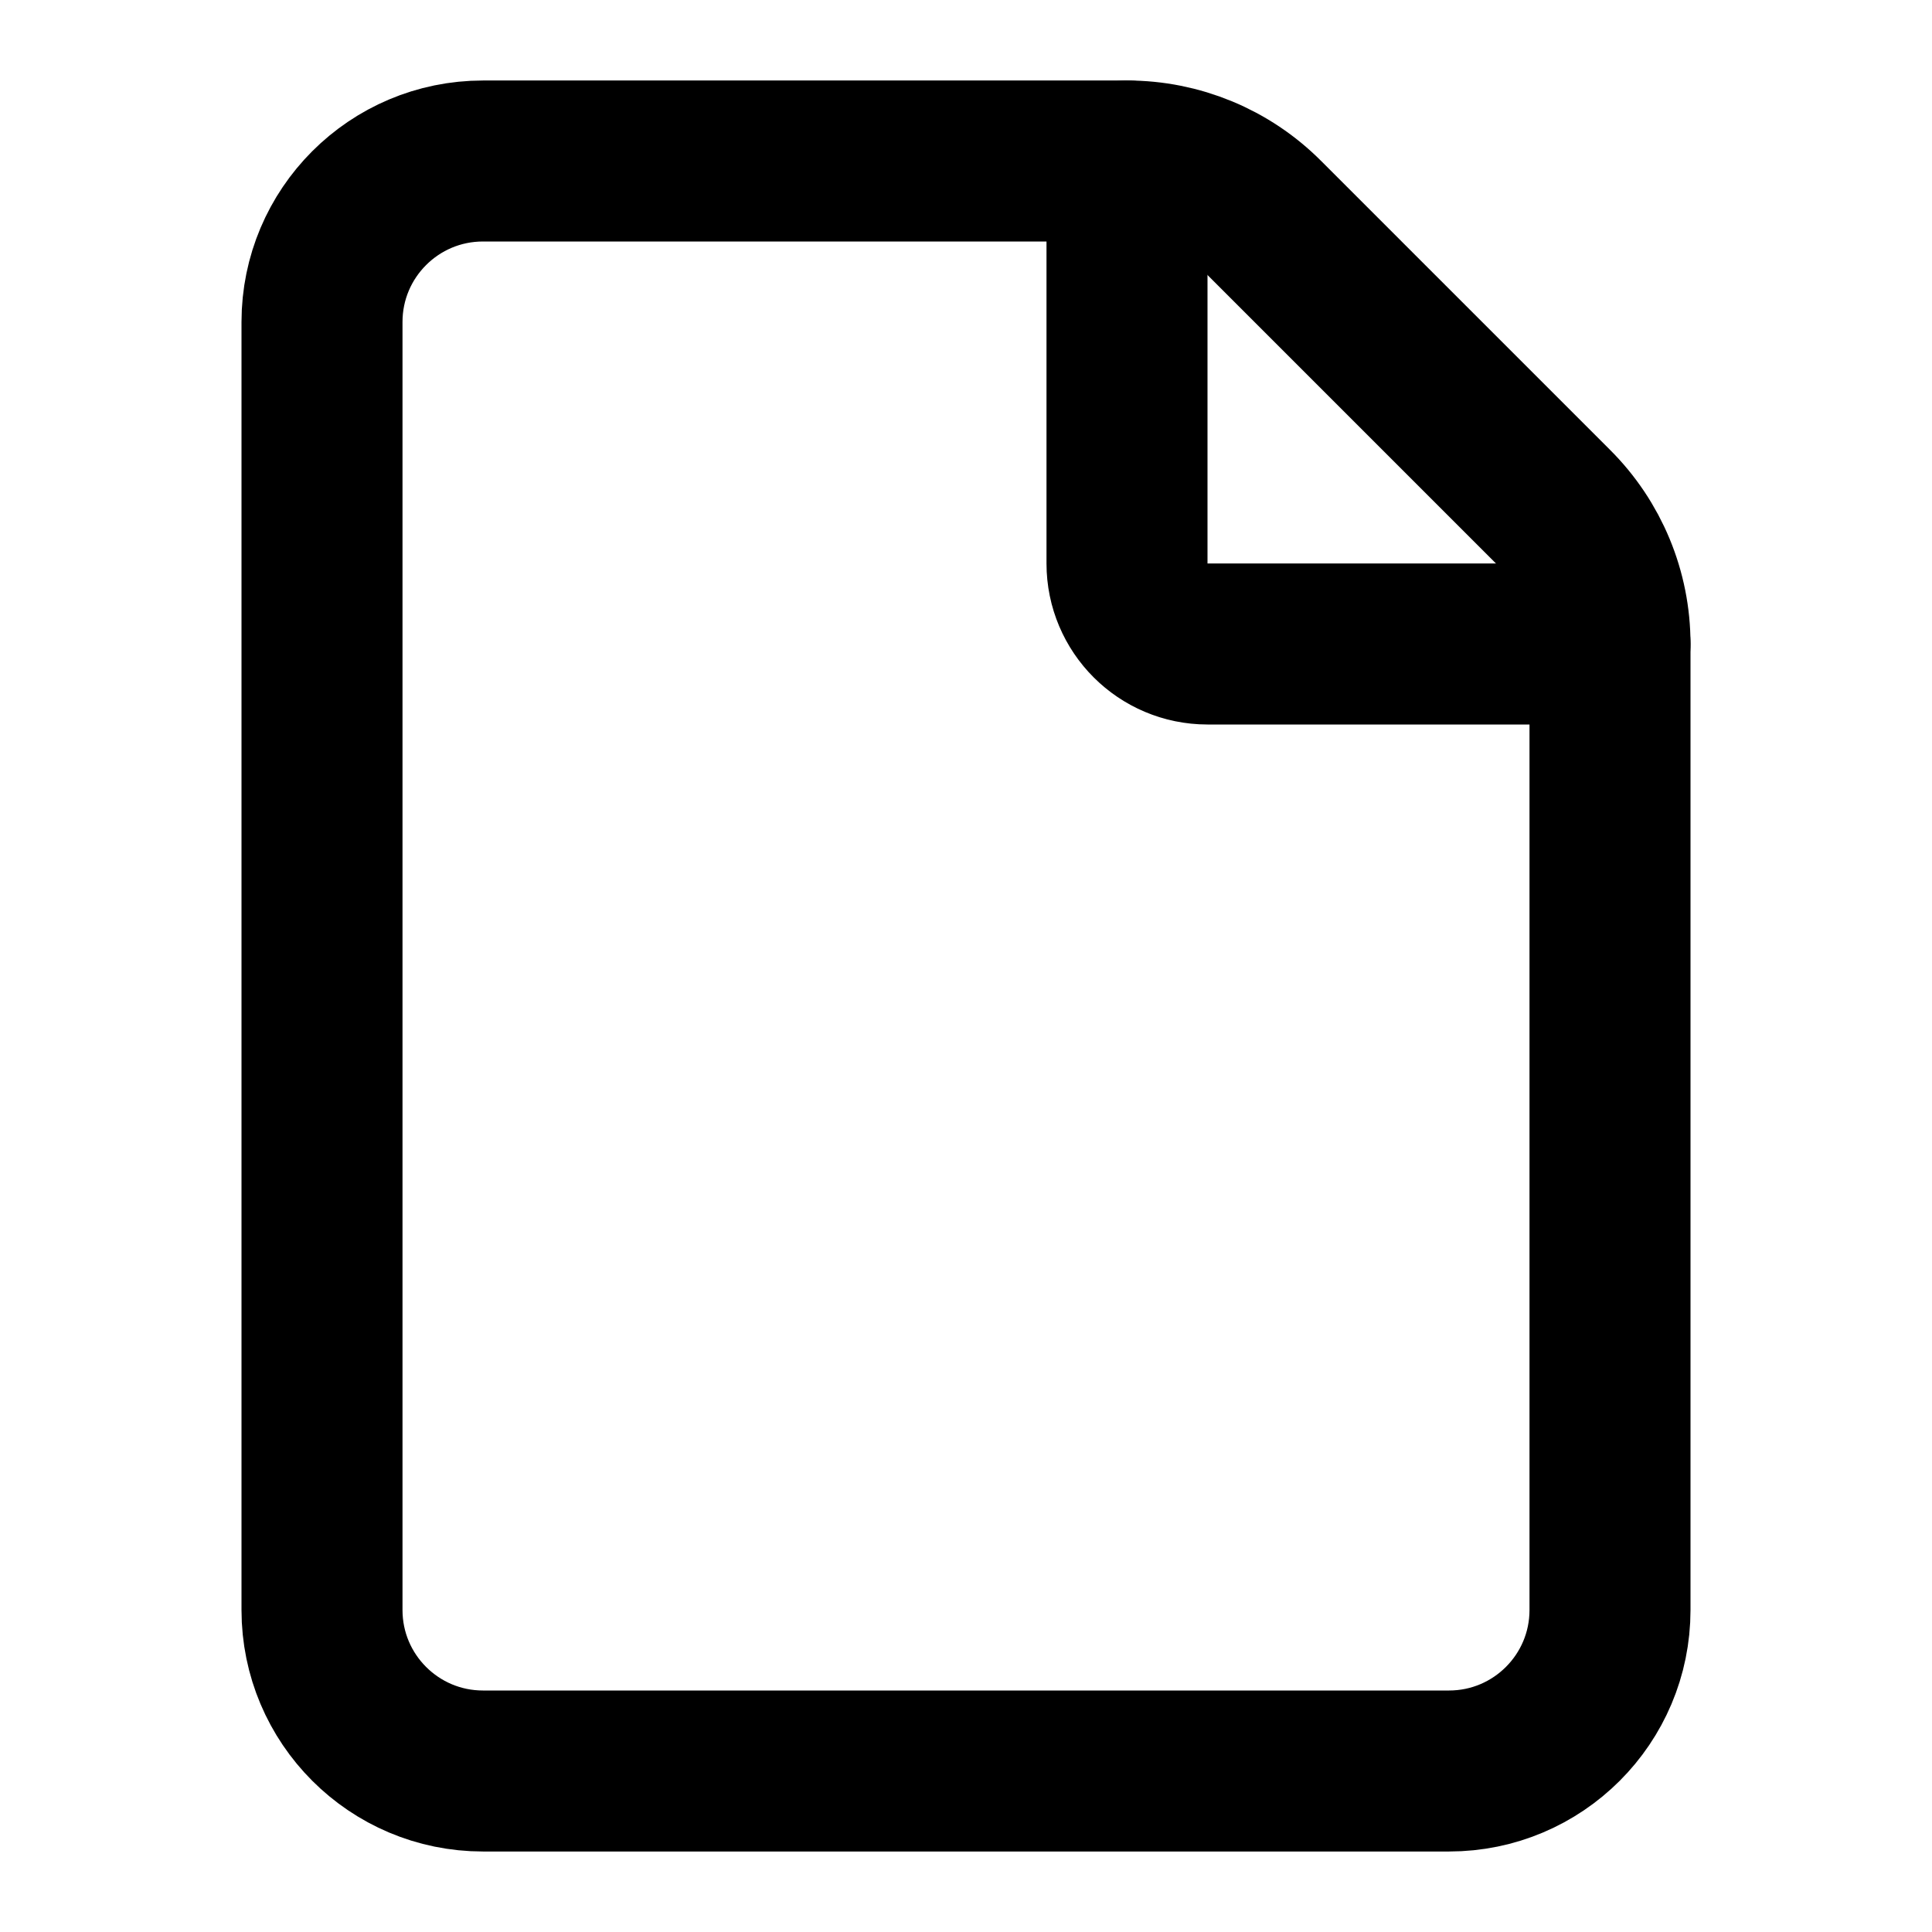
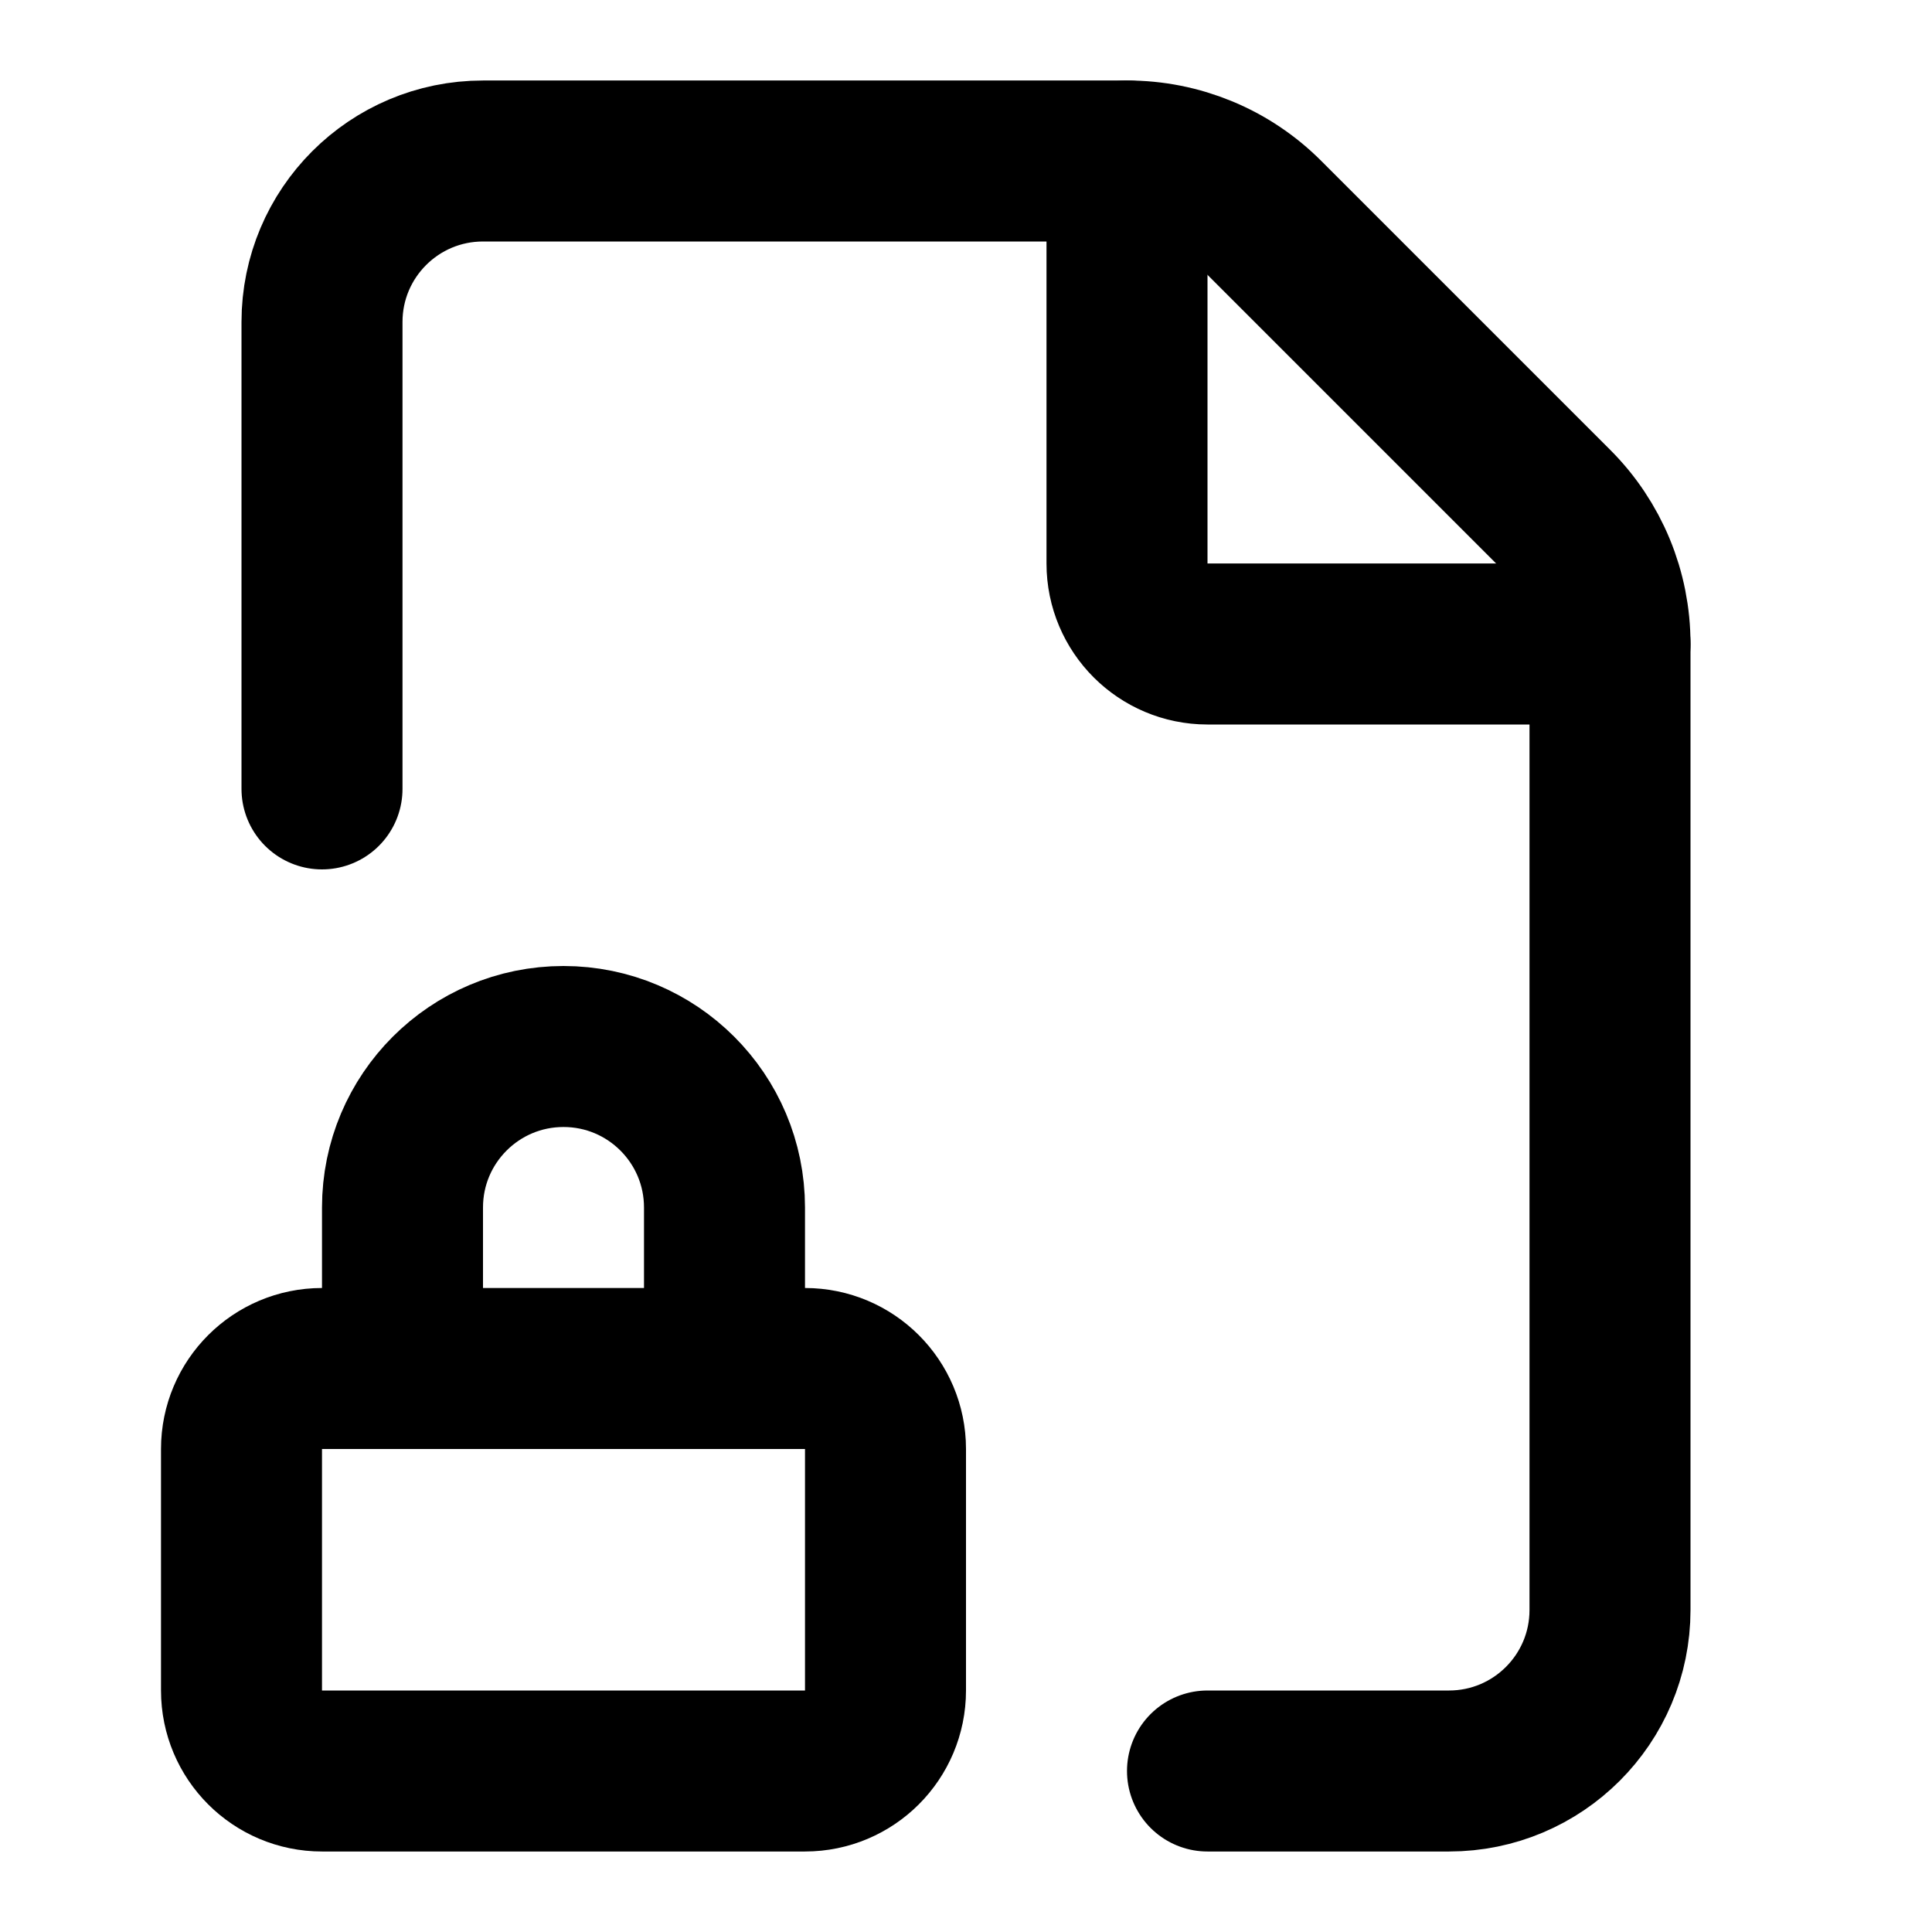
- <svg xmlns="http://www.w3.org/2000/svg" class="lucide lucide-file" width="24" height="24" viewBox="0 0 24 24" fill="none" stroke="currentColor" stroke-width="2" stroke-linecap="round" stroke-linejoin="round">
-   <path d="M6 22a2 2 0 0 1-2-2V4a2 2 0 0 1 2-2h8a2.4 2.4 0 0 1 1.704.706l3.588 3.588A2.4 2.4 0 0 1 20 8v12a2 2 0 0 1-2 2z" />
+ <svg xmlns="http://www.w3.org/2000/svg" class="lucide lucide-file-lock" width="24" height="24" viewBox="0 0 24 24" fill="none" stroke="currentColor" stroke-width="2" stroke-linecap="round" stroke-linejoin="round">
+   <path d="M4 9.8V4a2 2 0 0 1 2-2h8a2.4 2.4 0 0 1 1.706.706l3.588 3.588A2.4 2.4 0 0 1 20 8v12a2 2 0 0 1-2 2h-3" />
  <path d="M14 2v5a1 1 0 0 0 1 1h5" />
+   <path d="M9 17v-2a2 2 0 0 0-4 0v2" />
+   <rect width="8" height="5" x="3" y="17" rx="1" />
</svg>
